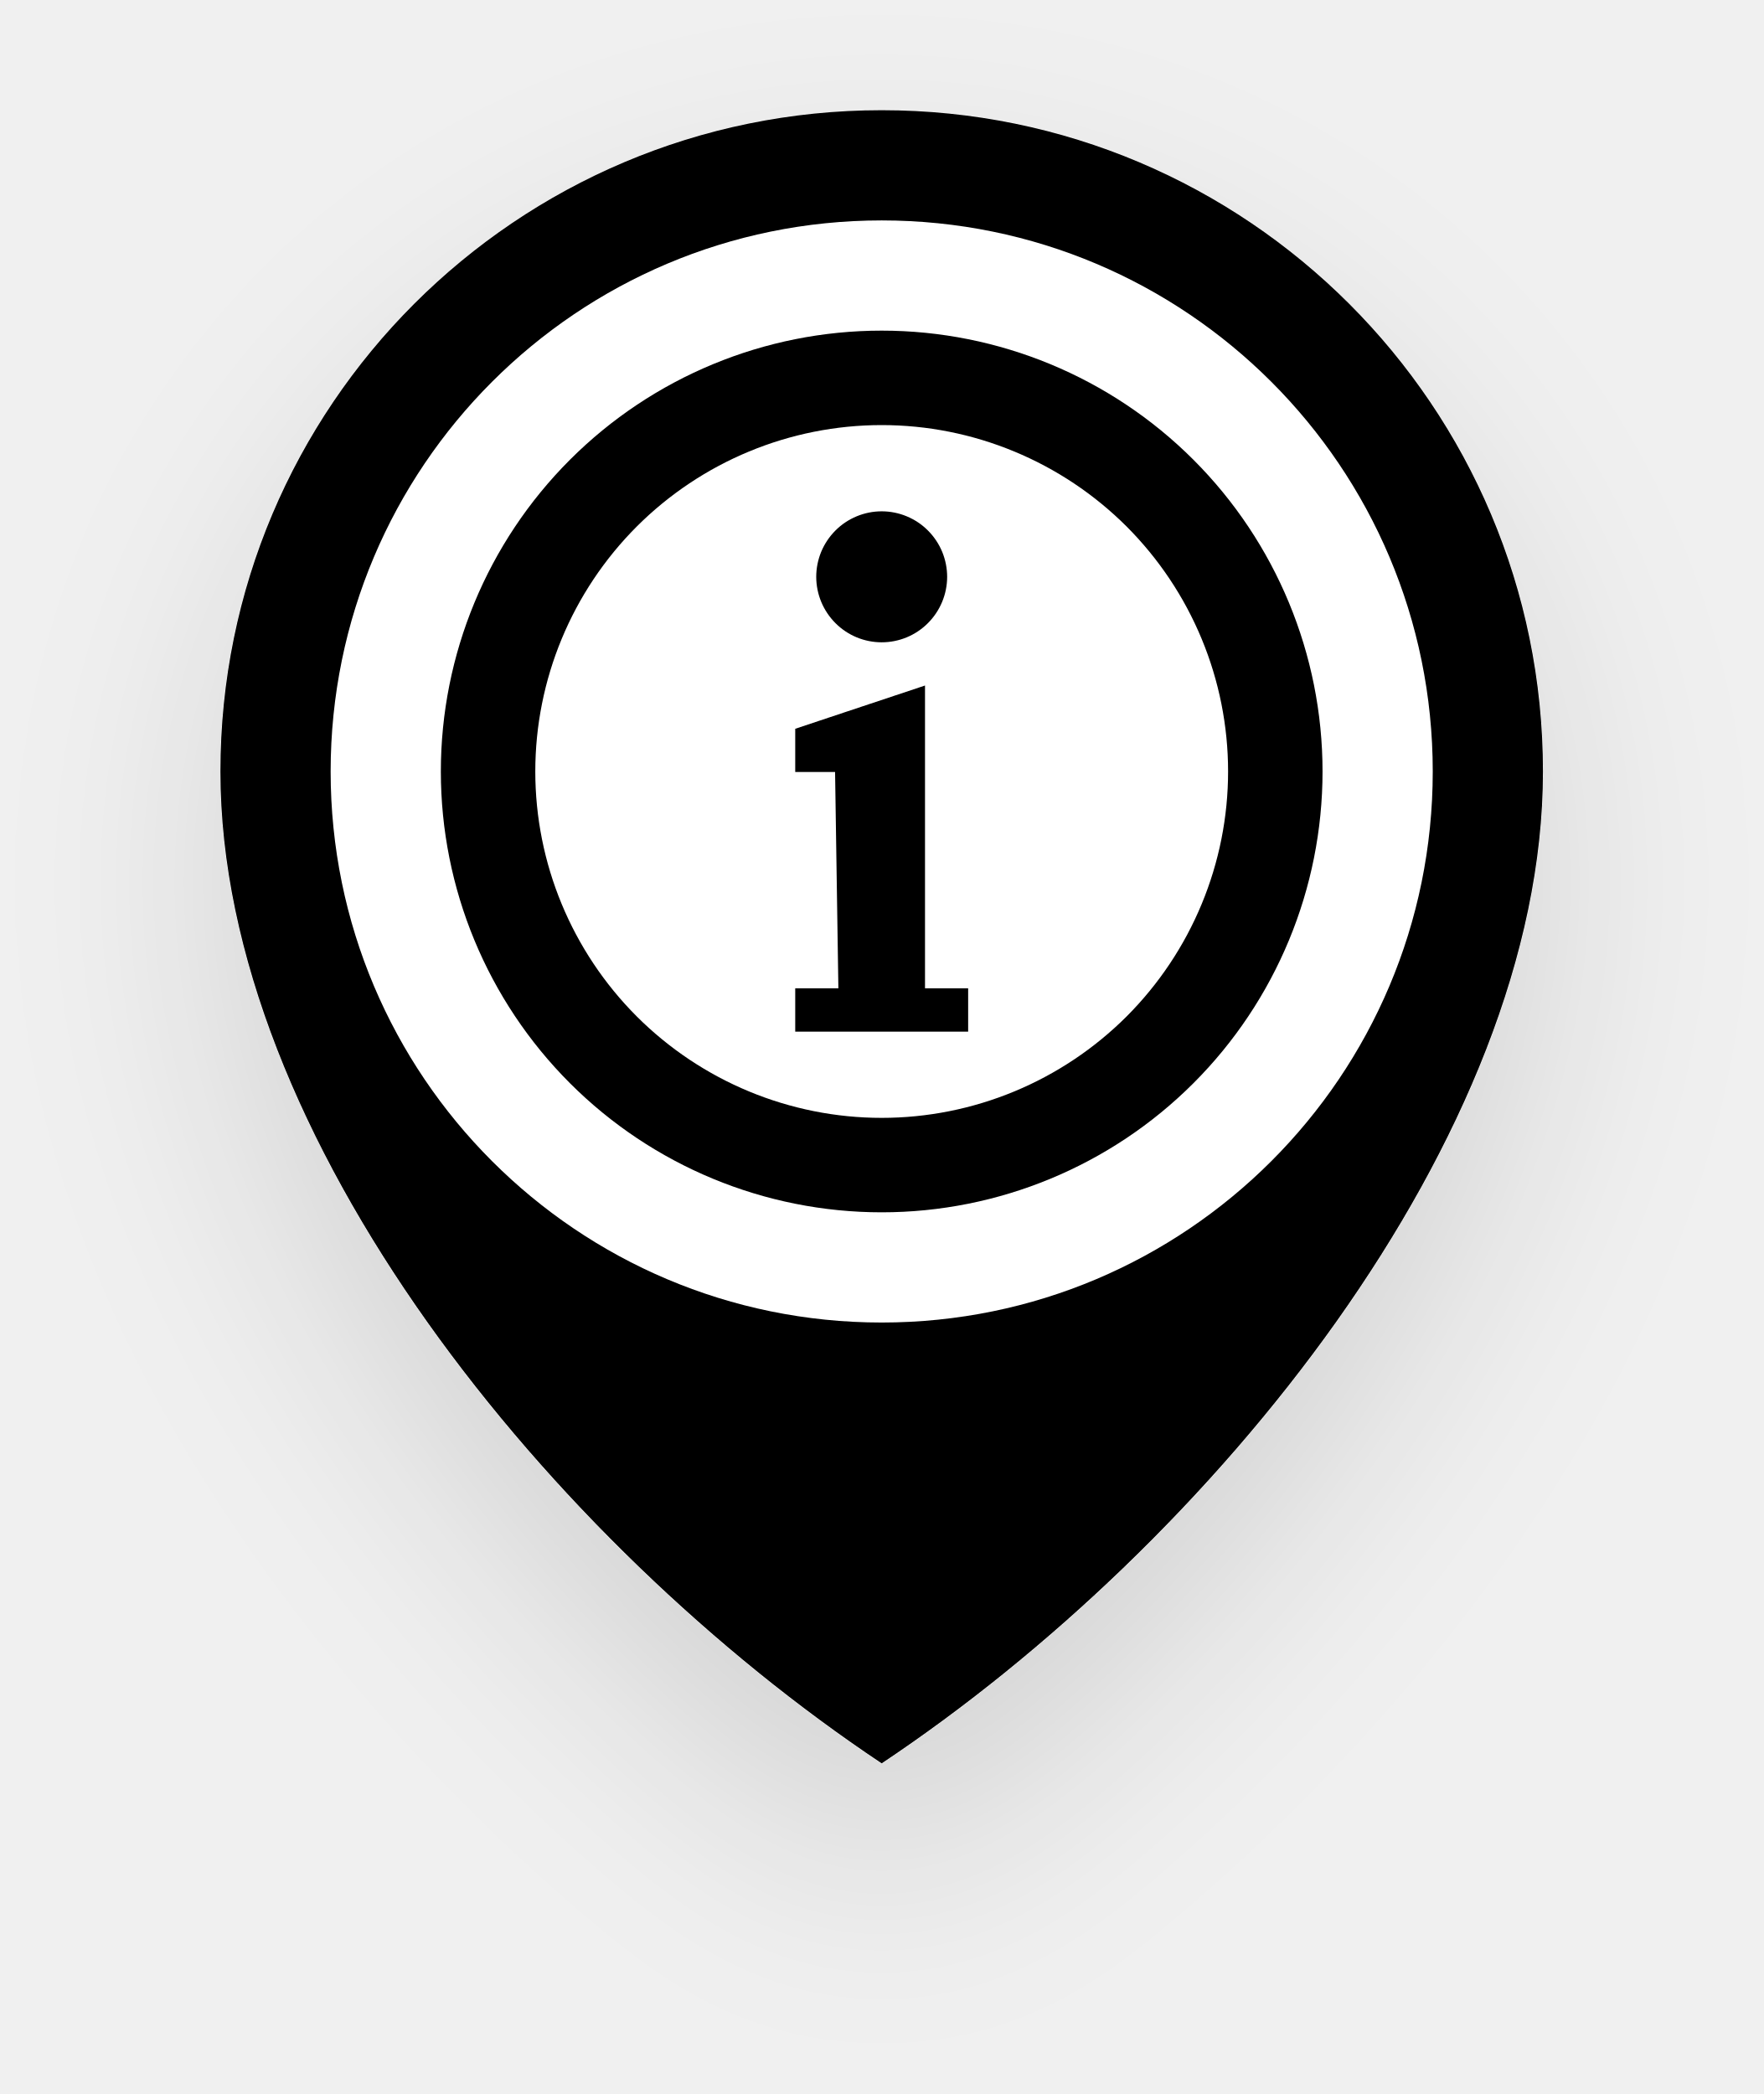
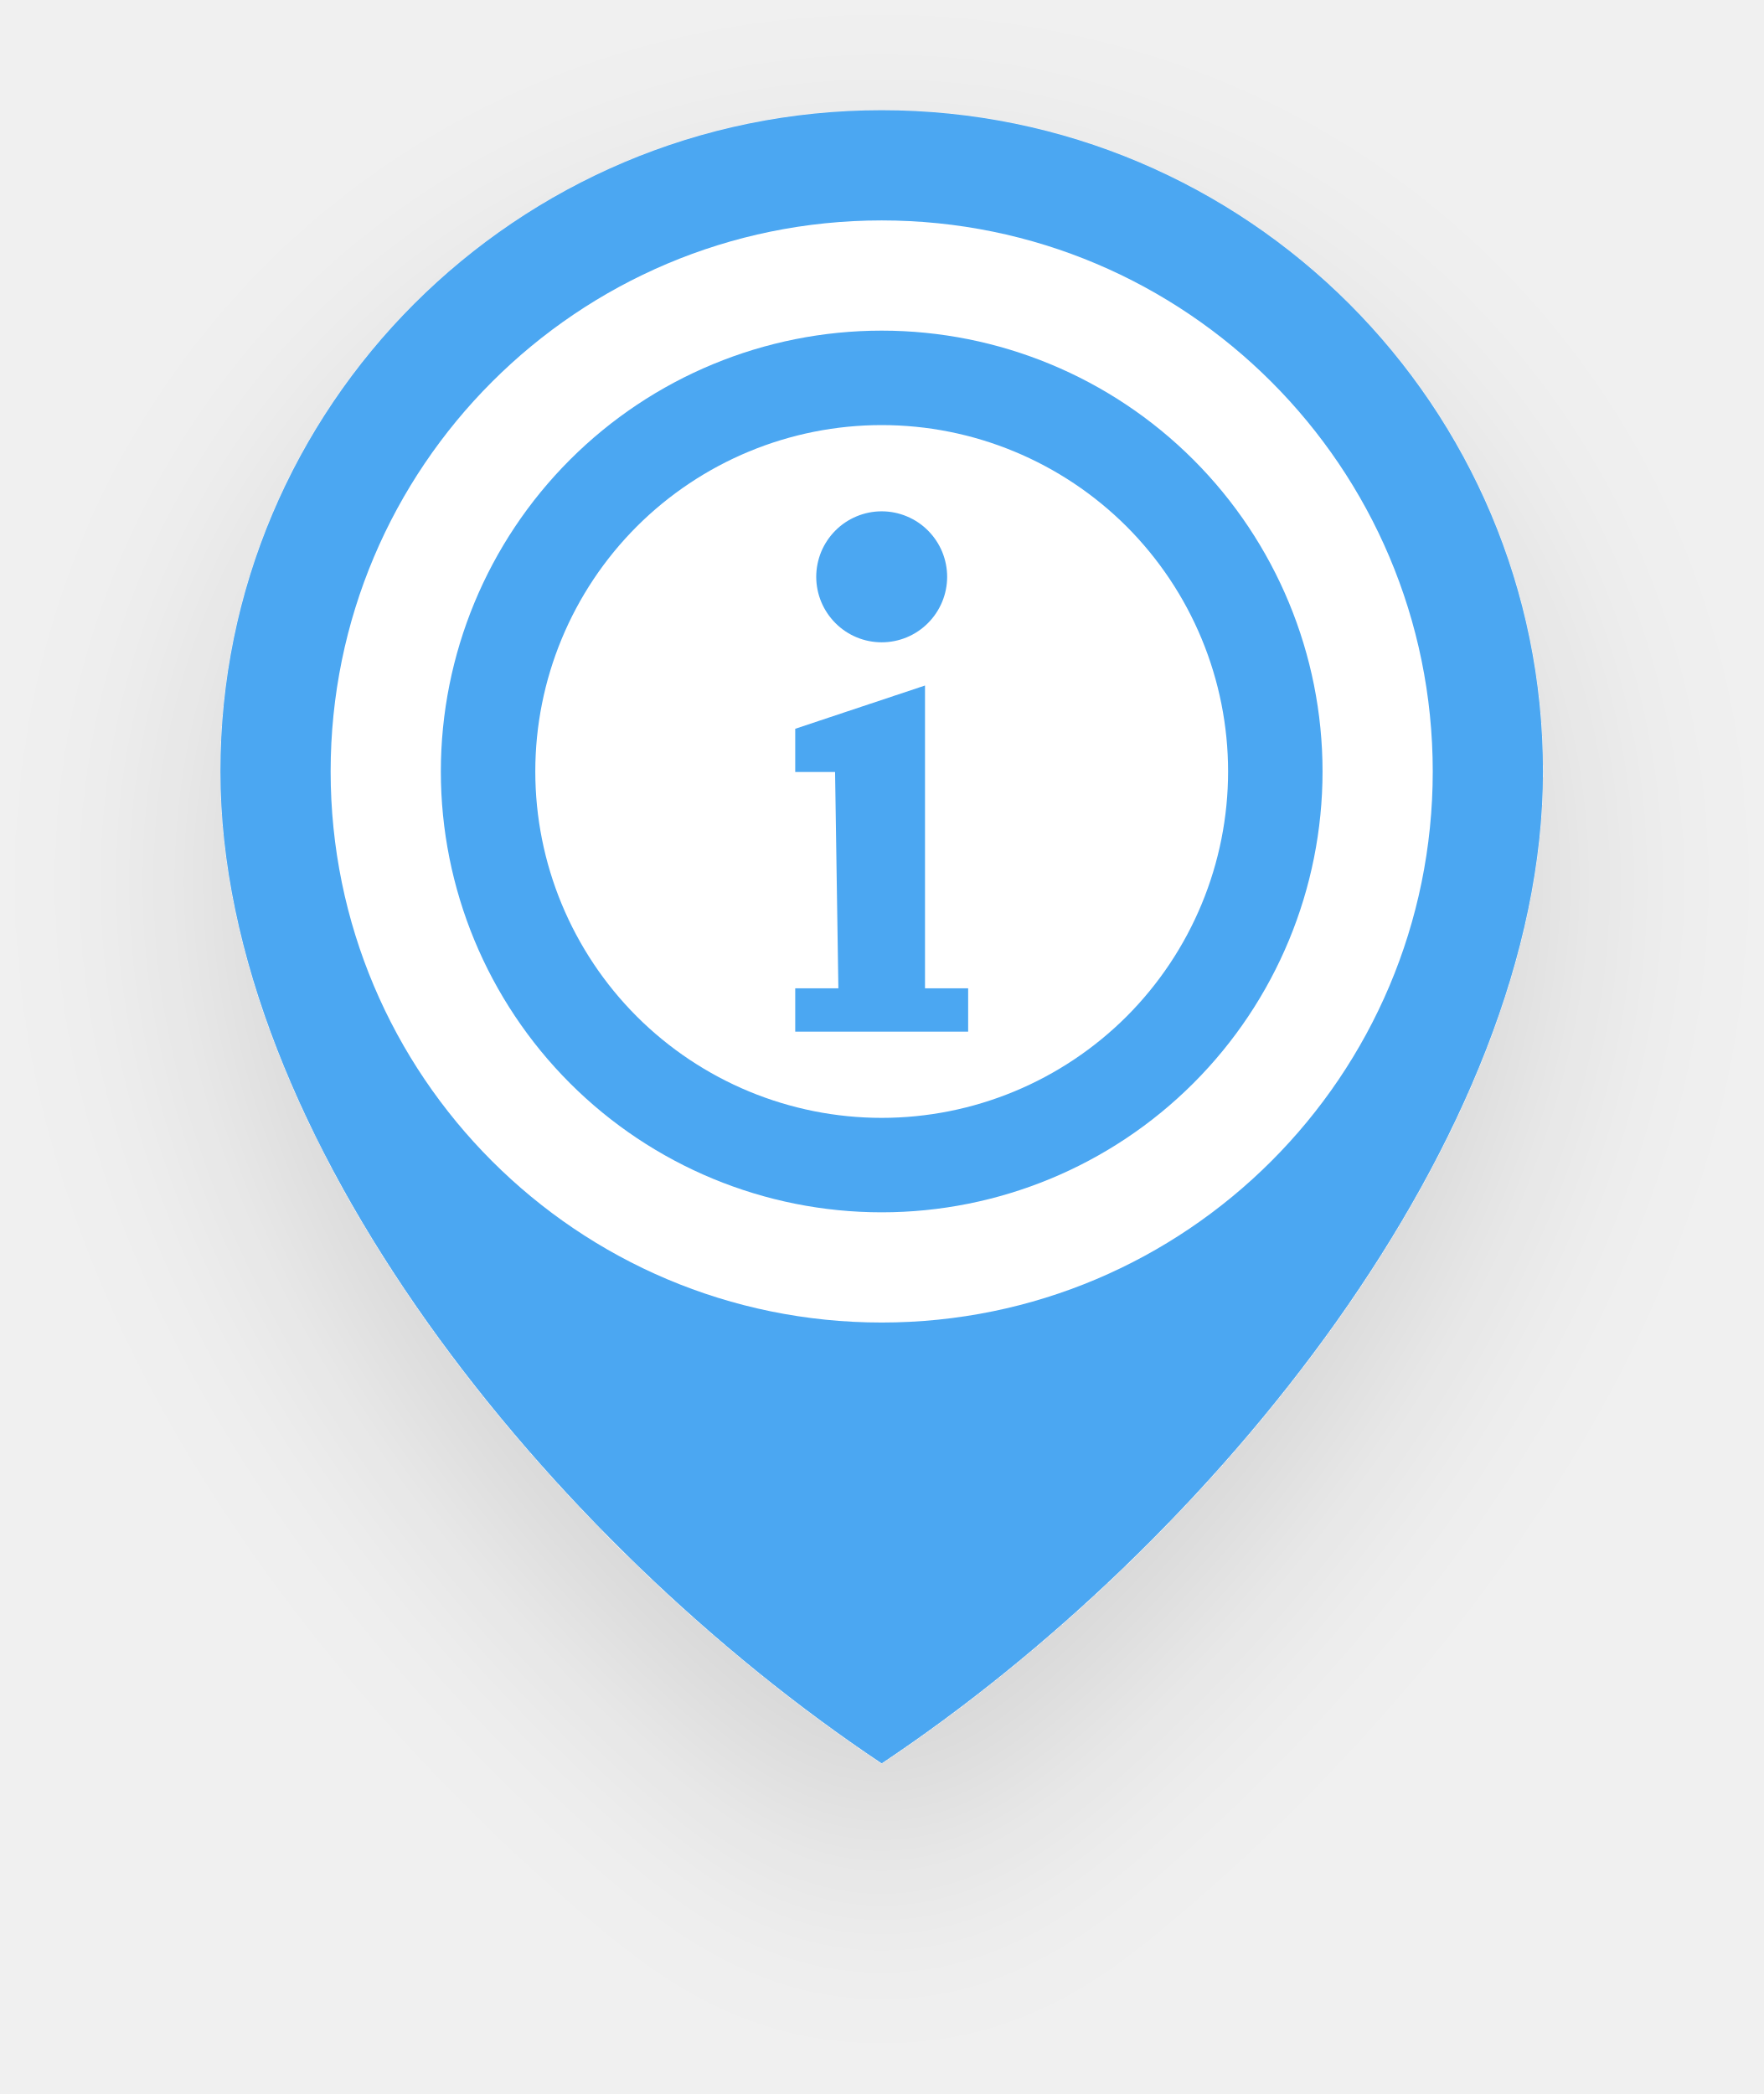
<svg xmlns="http://www.w3.org/2000/svg" width="32" height="38" viewBox="0 0 32 38" fill="none">
-   <g filter="url(#filter0_d_2691_13904)">
-     <path d="M16 32C22 28 28 20.627 28 14C28 7.373 22.627 2 16 2C9.373 2 4 7.373 4 14C4 20.627 10 28 16 32Z" fill="black" />
+   <g filter="url(#filter0_d_3060_8895)">
+     <path d="M16 32C22 28 28 20.627 28 14C28 7.373 22.627 2 16 2C9.373 2 4 7.373 4 14C4 20.627 10 28 16 32Z" fill="#4BA7F2" />
  </g>
  <circle cx="16" cy="14" r="10" fill="white" />
-   <g clip-path="url(#clip0_2691_13904)">
-     <path fill-rule="evenodd" clip-rule="evenodd" d="M16 6C13.878 6 11.843 6.843 10.343 8.343C8.843 9.843 8 11.878 8 14C8 16.122 8.843 18.157 10.343 19.657C11.843 21.157 13.878 22 16 22C18.122 22 20.157 21.157 21.657 19.657C23.157 18.157 24 16.122 24 14C24 11.878 23.157 9.843 21.657 8.343C20.157 6.843 18.122 6 16 6ZM16 7.714C16.826 7.714 17.643 7.877 18.405 8.193C19.168 8.509 19.861 8.972 20.445 9.555C21.028 10.139 21.491 10.832 21.807 11.595C22.123 12.357 22.286 13.175 22.286 14C22.286 14.825 22.123 15.643 21.807 16.405C21.491 17.168 21.028 17.861 20.445 18.445C19.861 19.028 19.168 19.491 18.405 19.807C17.643 20.123 16.826 20.286 16 20.286C14.333 20.286 12.734 19.623 11.555 18.445C10.377 17.266 9.714 15.667 9.714 14C9.714 12.333 10.377 10.734 11.555 9.555C12.734 8.377 14.333 7.714 16 7.714ZM16 9.279C15.844 9.279 15.689 9.31 15.545 9.37C15.401 9.43 15.27 9.517 15.16 9.628C15.05 9.738 14.962 9.87 14.902 10.014C14.843 10.158 14.812 10.313 14.812 10.469C14.813 10.784 14.938 11.085 15.161 11.308C15.383 11.531 15.685 11.656 16 11.656C16.315 11.656 16.617 11.531 16.839 11.308C17.062 11.085 17.187 10.784 17.188 10.469C17.188 10.313 17.157 10.158 17.098 10.014C17.038 9.87 16.95 9.738 16.84 9.628C16.73 9.517 16.599 9.43 16.455 9.37C16.311 9.31 16.156 9.279 16 9.279ZM16.786 12.44L14.431 13.225V14.009H15.154L15.214 17.935H14.431V18.721H17.569V17.935H16.786V12.44Z" fill="black" />
+   <g clip-path="url(#clip0_3060_8895)">
+     <path fill-rule="evenodd" clip-rule="evenodd" d="M16 6C13.878 6 11.843 6.843 10.343 8.343C8.843 9.843 8 11.878 8 14C8 16.122 8.843 18.157 10.343 19.657C11.843 21.157 13.878 22 16 22C18.122 22 20.157 21.157 21.657 19.657C23.157 18.157 24 16.122 24 14C24 11.878 23.157 9.843 21.657 8.343C20.157 6.843 18.122 6 16 6ZM16 7.714C16.826 7.714 17.643 7.877 18.405 8.193C19.168 8.509 19.861 8.972 20.445 9.555C21.028 10.139 21.491 10.832 21.807 11.595C22.123 12.357 22.286 13.175 22.286 14C22.286 14.825 22.123 15.643 21.807 16.405C21.491 17.168 21.028 17.861 20.445 18.445C19.861 19.028 19.168 19.491 18.405 19.807C17.643 20.123 16.826 20.286 16 20.286C14.333 20.286 12.734 19.623 11.555 18.445C10.377 17.266 9.714 15.667 9.714 14C9.714 12.333 10.377 10.734 11.555 9.555C12.734 8.377 14.333 7.714 16 7.714ZM16 9.279C15.844 9.279 15.689 9.31 15.545 9.37C15.401 9.43 15.27 9.517 15.16 9.628C15.05 9.738 14.962 9.87 14.902 10.014C14.843 10.158 14.812 10.313 14.812 10.469C14.813 10.784 14.938 11.085 15.161 11.308C15.383 11.531 15.685 11.656 16 11.656C16.315 11.656 16.617 11.531 16.839 11.308C17.062 11.085 17.187 10.784 17.188 10.469C17.188 10.313 17.157 10.158 17.098 10.014C17.038 9.87 16.95 9.738 16.84 9.628C16.73 9.517 16.599 9.43 16.455 9.37C16.311 9.31 16.156 9.279 16 9.279ZM16.786 12.44L14.431 13.225V14.009H15.154L15.214 17.935H14.431V18.721H17.569V17.935H16.786V12.44Z" fill="#4BA7F2" />
  </g>
  <defs>
-     <filter id="filter0_d_2691_13904" x="0" y="0" width="32" height="38" filterUnits="userSpaceOnUse" color-interpolation-filters="sRGB">
+     <filter id="filter0_d_3060_8895" x="0" y="0" width="32" height="38" filterUnits="userSpaceOnUse" color-interpolation-filters="sRGB">
      <feFlood flood-opacity="0" result="BackgroundImageFix" />
      <feColorMatrix in="SourceAlpha" type="matrix" values="0 0 0 0 0 0 0 0 0 0 0 0 0 0 0 0 0 0 127 0" result="hardAlpha" />
      <feOffset dy="2" />
      <feGaussianBlur stdDeviation="2" />
      <feComposite in2="hardAlpha" operator="out" />
      <feColorMatrix type="matrix" values="0 0 0 0 0 0 0 0 0 0 0 0 0 0 0 0 0 0 0.12 0" />
-       <feBlend mode="normal" in2="BackgroundImageFix" result="effect1_dropShadow_2691_13904" />
-       <feBlend mode="normal" in="SourceGraphic" in2="effect1_dropShadow_2691_13904" result="shape" />
+       <feBlend mode="normal" in2="BackgroundImageFix" result="effect1_dropShadow_3060_8895" />
+       <feBlend mode="normal" in="SourceGraphic" in2="effect1_dropShadow_3060_8895" result="shape" />
    </filter>
-     <clipPath id="clip0_2691_13904">
+     <clipPath id="clip0_3060_8895">
      <rect width="16" height="16" fill="white" transform="translate(8 6)" />
    </clipPath>
  </defs>
</svg>
